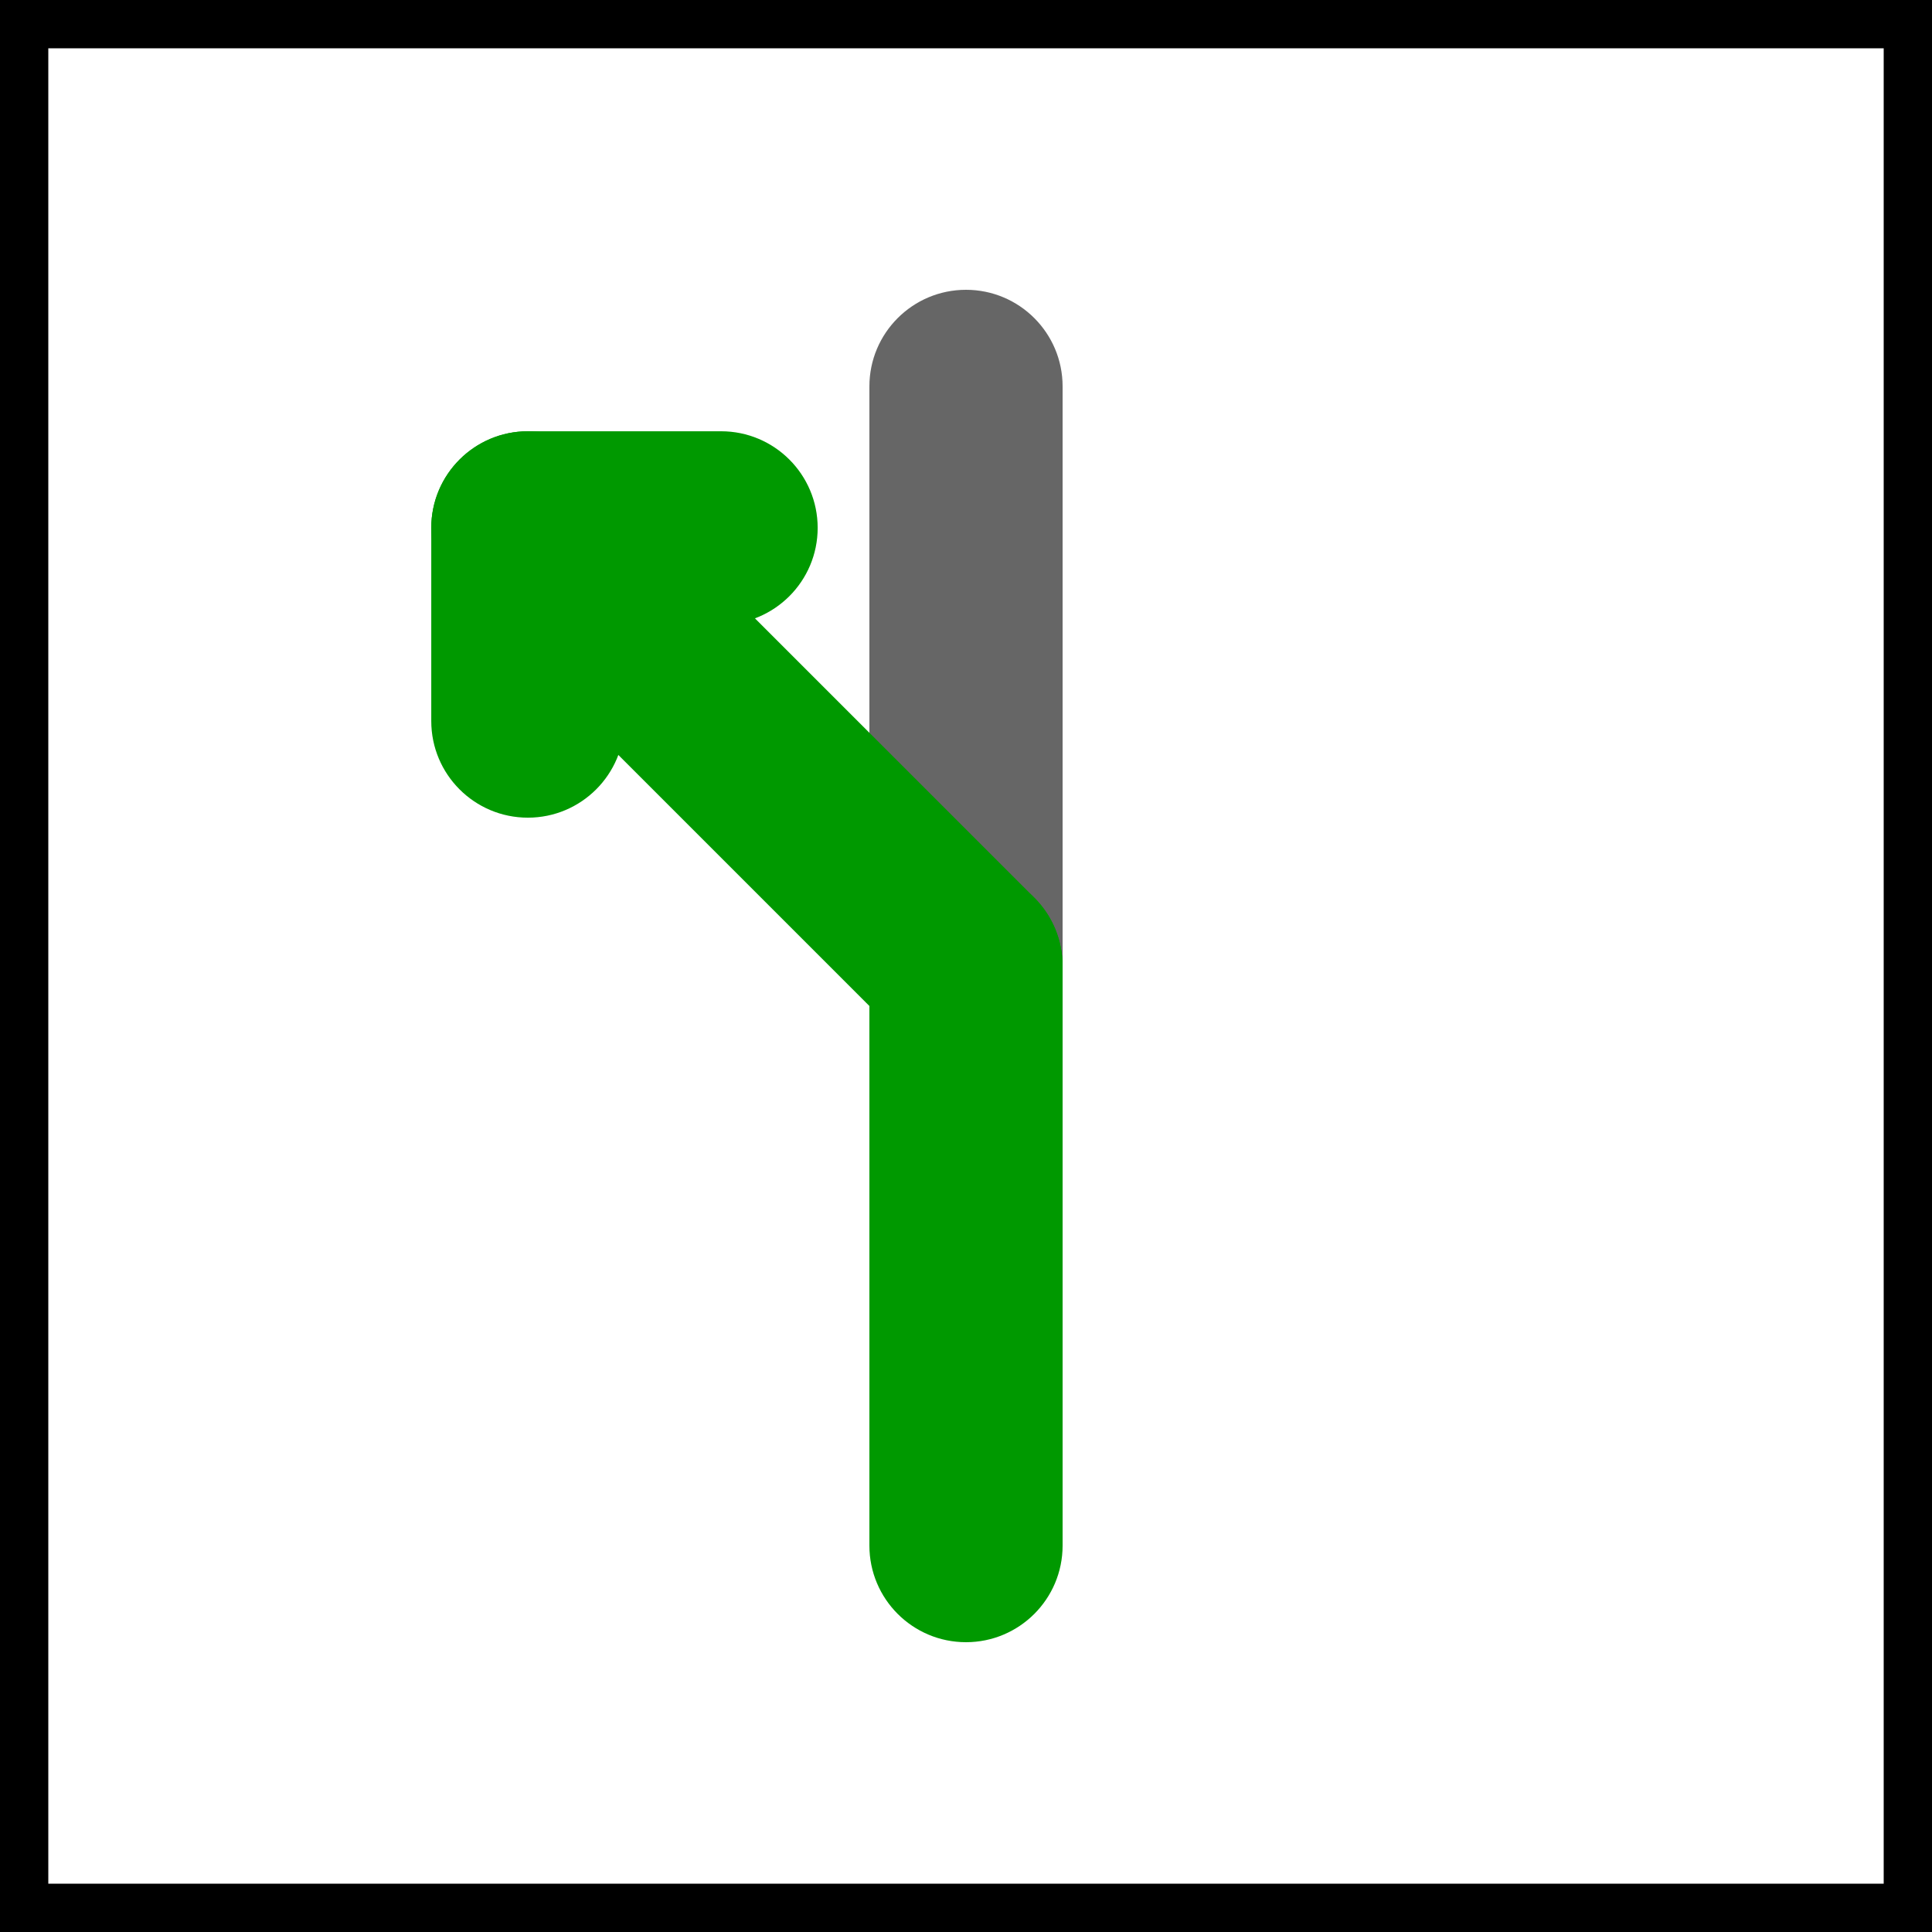
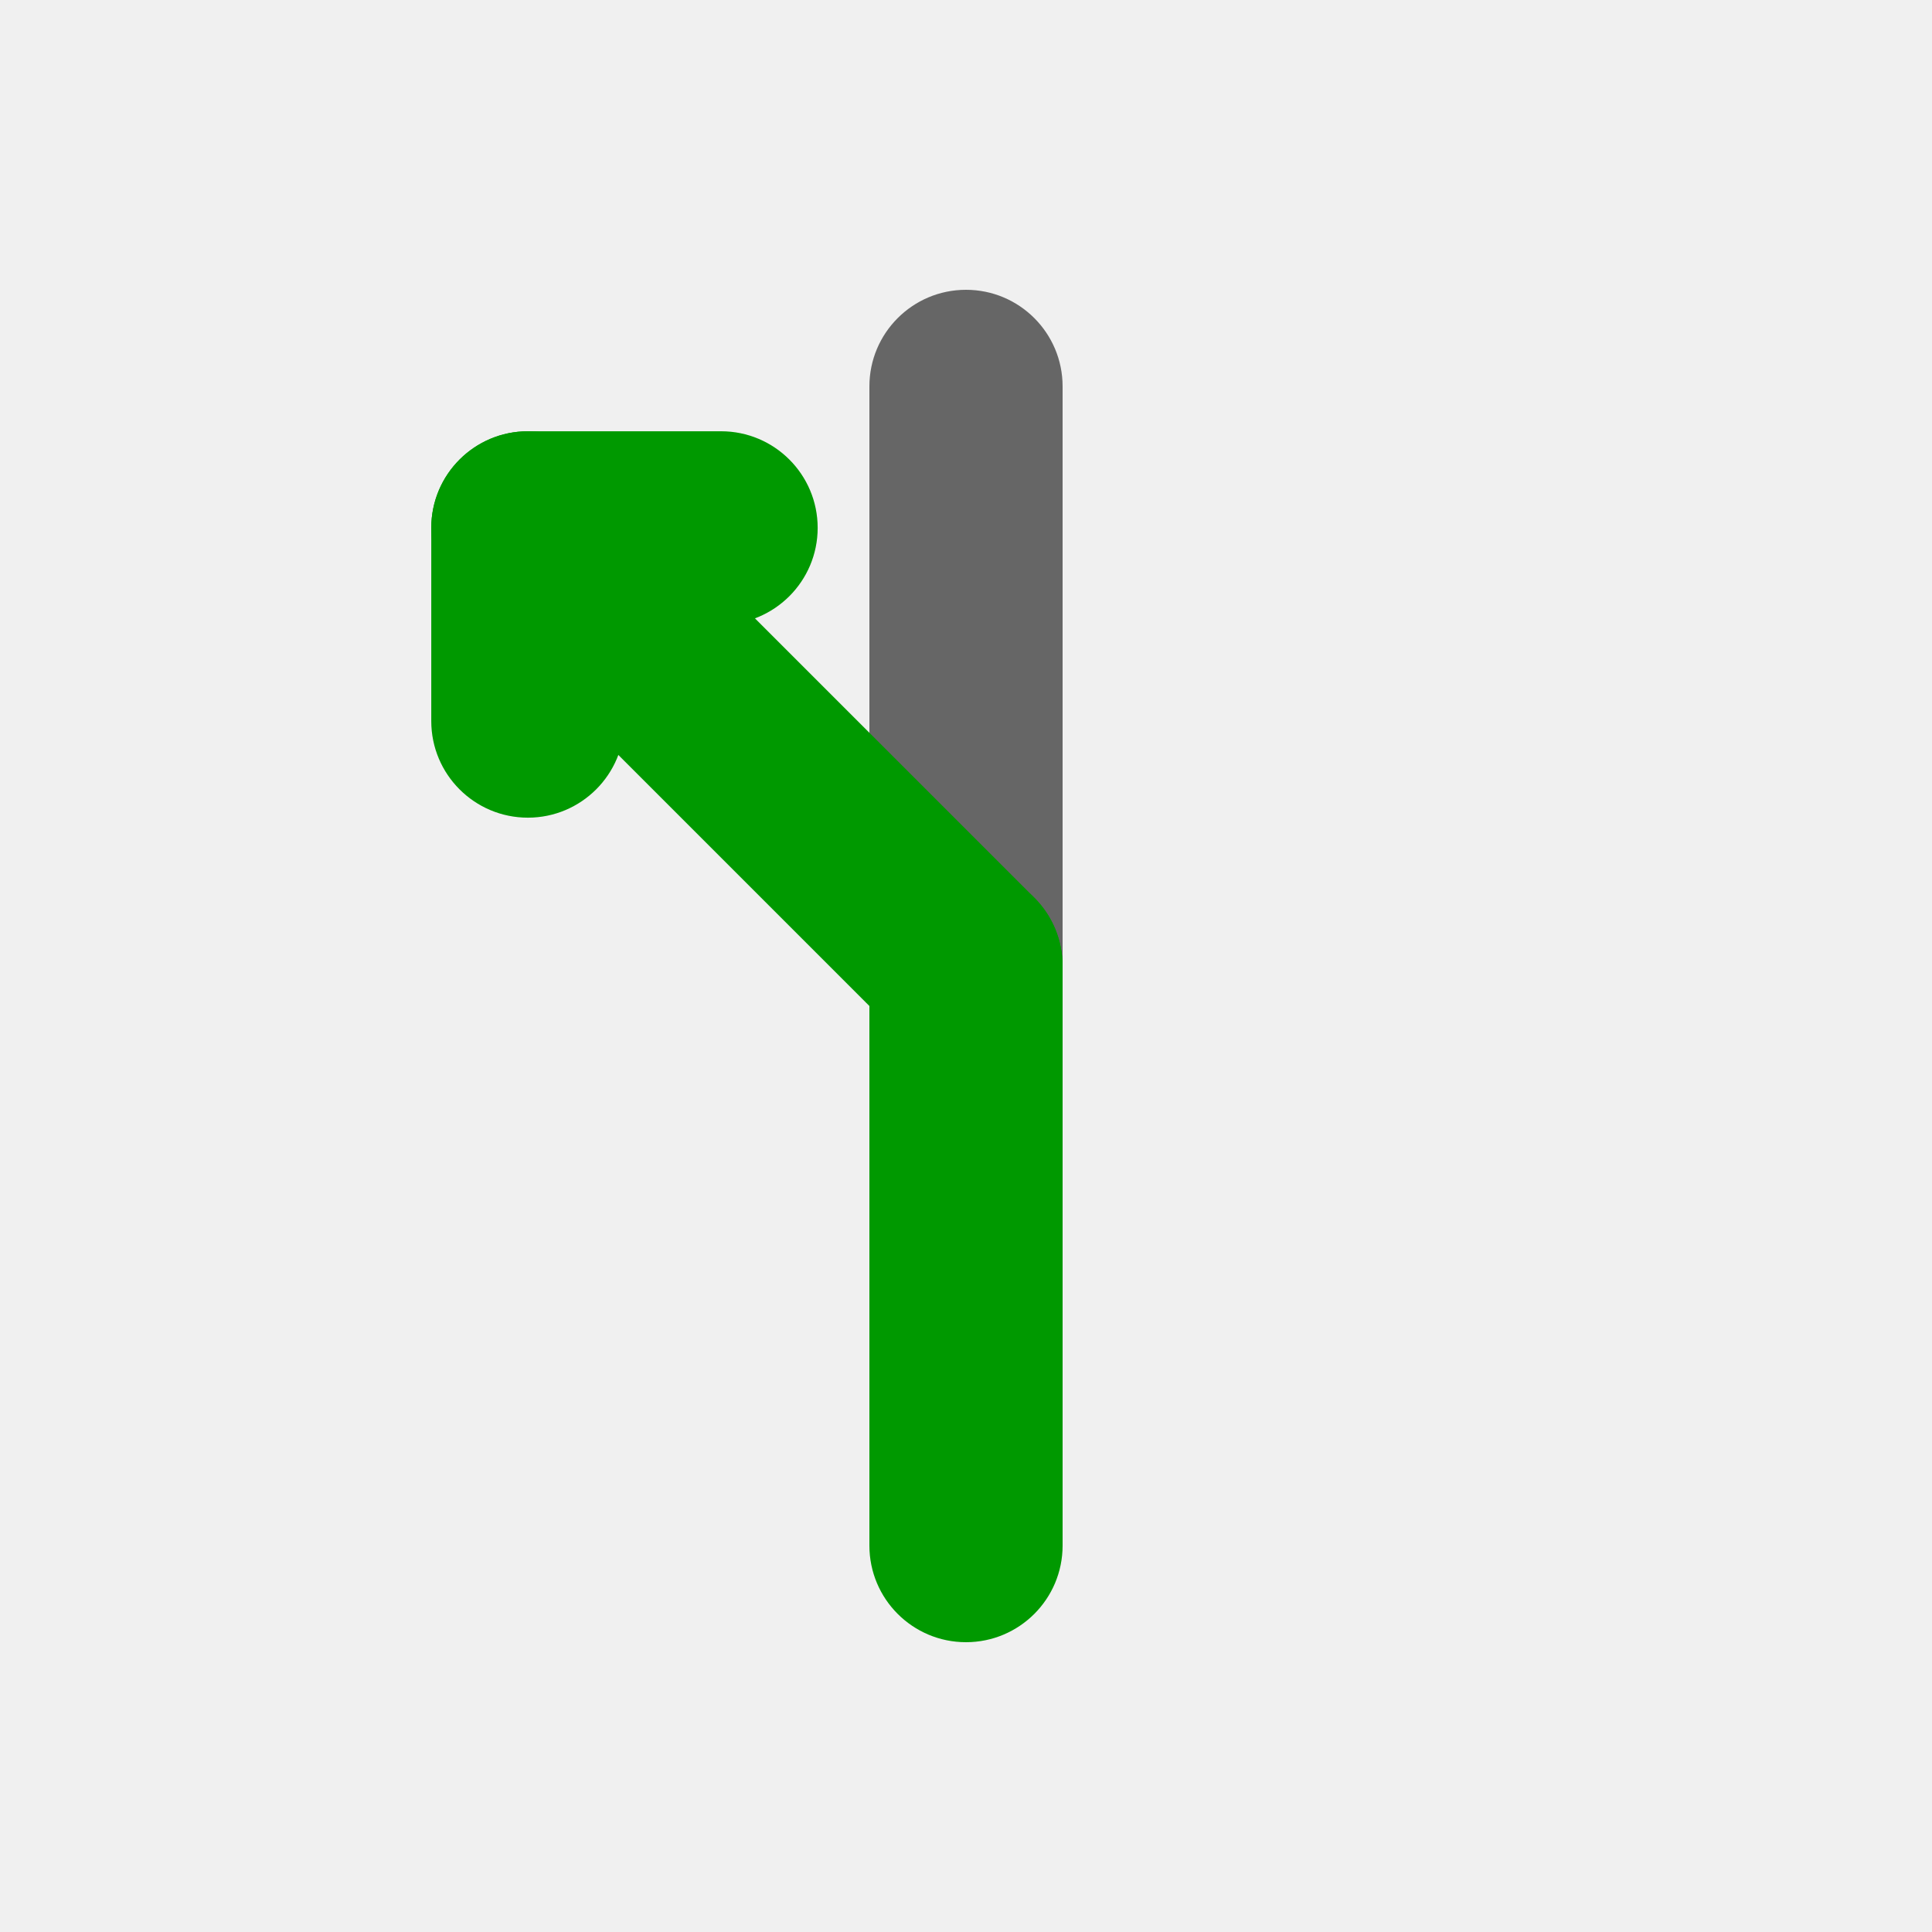
<svg xmlns="http://www.w3.org/2000/svg" viewBox="0 0 20 20">
-   <rect stroke="black" fill="white" x="0" y="0" width="20" height="20" />
  <g fill="rgb(102,102,102)">
    <rect width="2" height="8" rx="1" x="9" y="3" />
  </g>
  <g fill="rgb(0,153,0)">
    <rect width="2" height="8" x="9" y="9" rx="1" />
    <g transform="rotate(-45,10,10)">
-       <rect transform="rotate(45,10,5)" width="4" height="2" x="8" y="3" rx="1" />
-       <rect transform="rotate(45,10,5)" width="2" height="4" x="8" y="3" rx="1" />
+       <g transform="rotate(45,10,5)">
+         <rect width="4" height="2" x="8" y="3" rx="1" />
+         <rect width="2" height="4" x="8" y="3" rx="1" />
+       </g>
      <rect width="2" height="8" x="9" y="3" rx="1" />
    </g>
  </g>
</svg>
